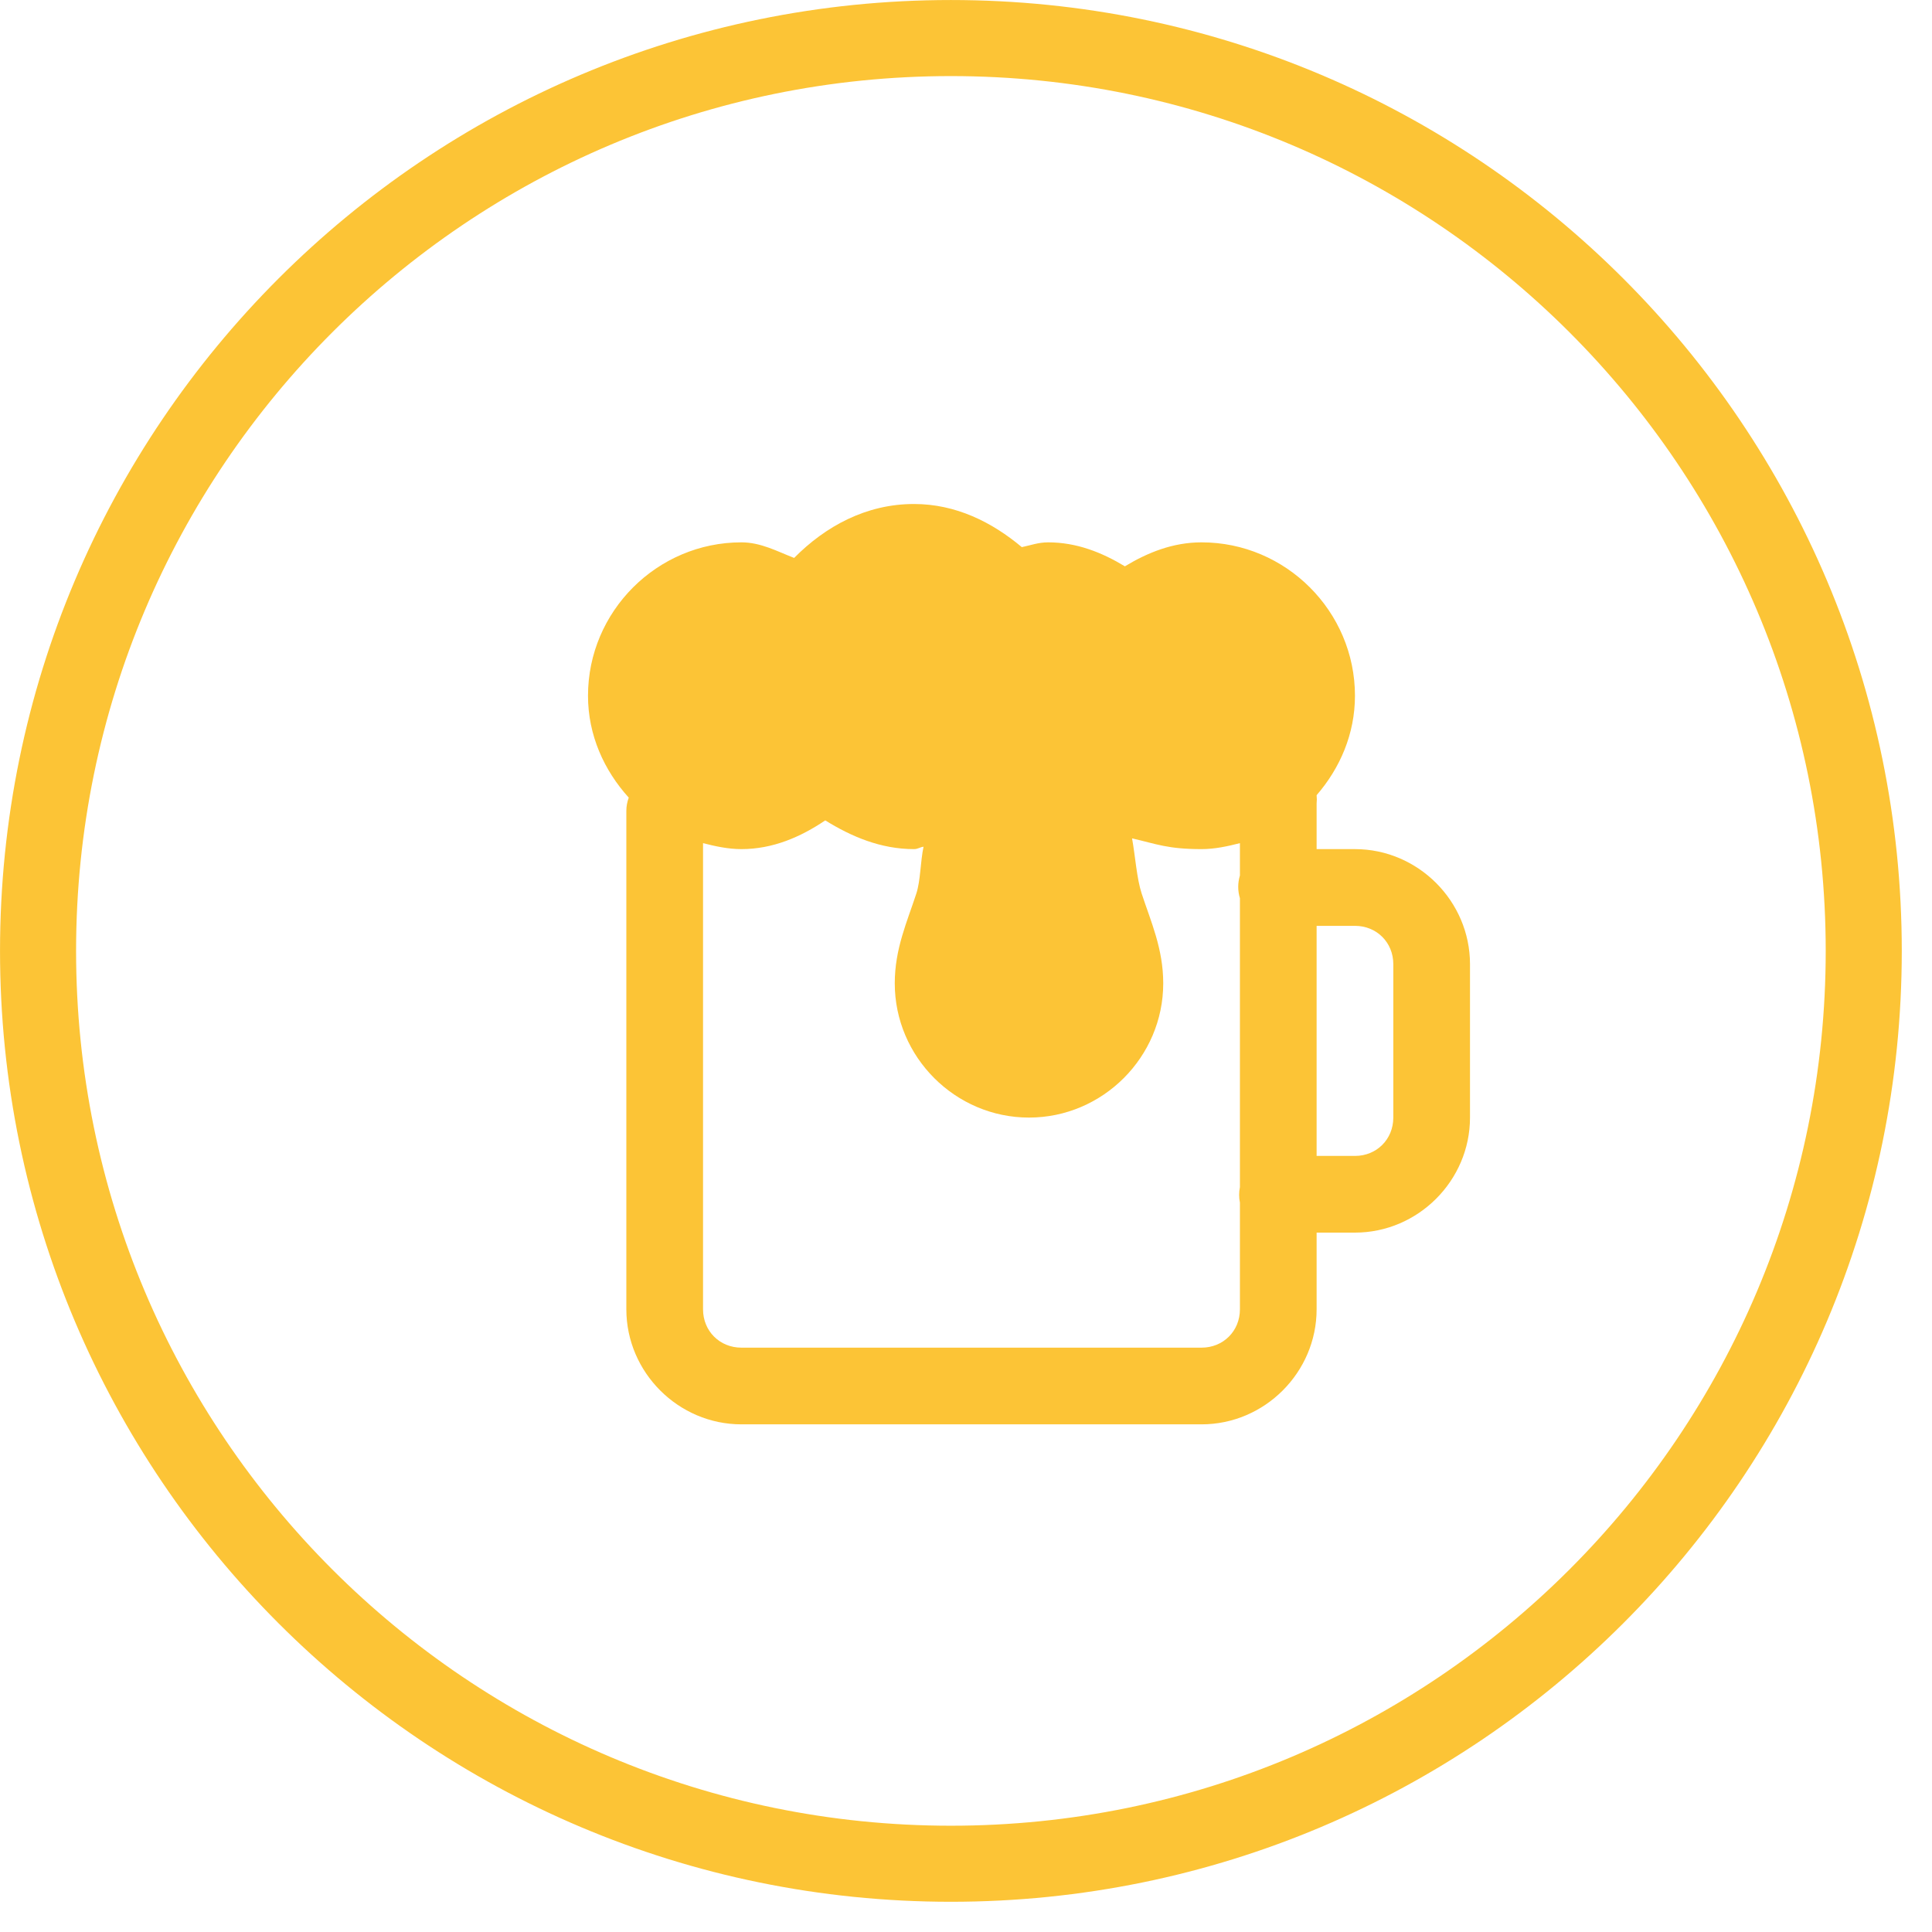
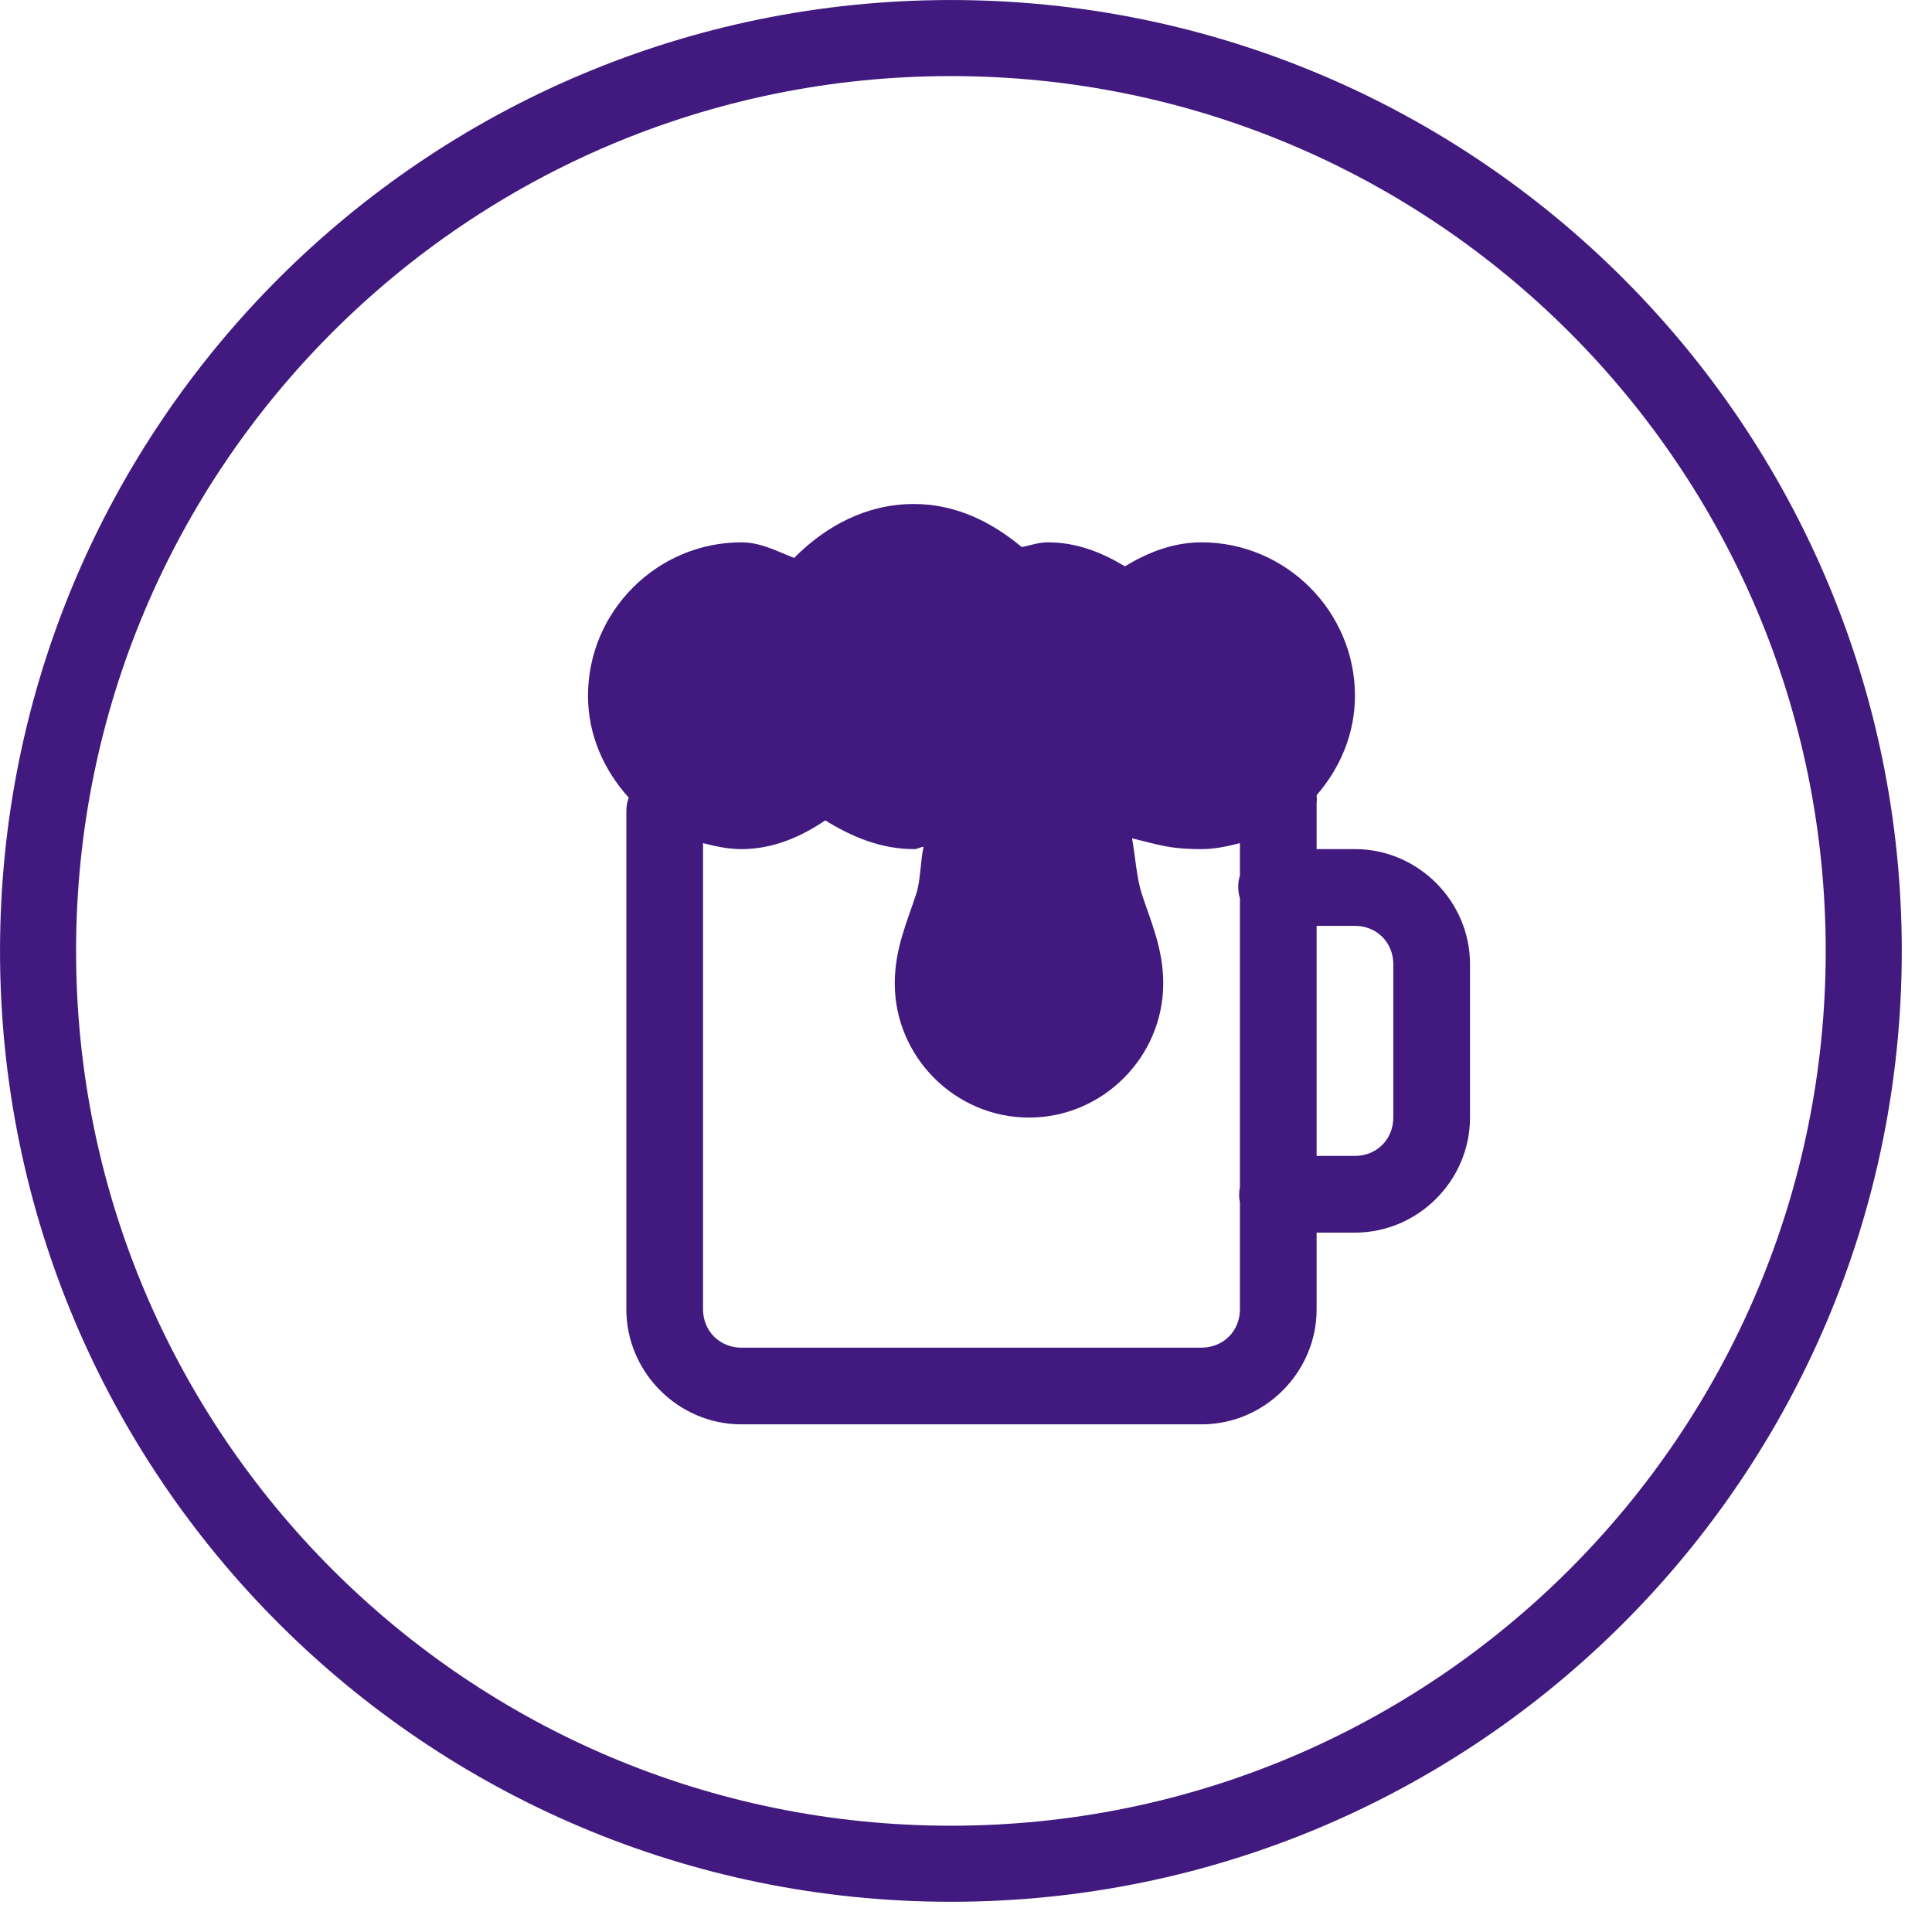
<svg xmlns="http://www.w3.org/2000/svg" width="46" height="46" viewBox="0 0 46 46" fill="none">
-   <rect x="0.906" y="0.906" width="43.469" height="43.469" rx="21.735" stroke="#FCC436" stroke-width="1.811" />
-   <path d="M21.761 12C20.623 12 19.653 12.531 18.908 13.284C18.501 13.127 18.116 12.913 17.652 12.913C15.644 12.913 14 14.557 14 16.565C14 17.503 14.382 18.341 14.97 18.991C14.934 19.09 14.913 19.197 14.913 19.304V31.174C14.913 32.675 16.151 33.913 17.652 33.913H28.609C30.11 33.913 31.348 32.675 31.348 31.174V29.348H32.261C33.762 29.348 35 28.11 35 26.609V22.956C35 21.455 33.762 20.217 32.261 20.217H31.348V19.133C31.355 19.065 31.355 19.001 31.348 18.933C31.904 18.291 32.261 17.475 32.261 16.565C32.261 14.557 30.617 12.913 28.609 12.913C27.927 12.913 27.325 13.156 26.783 13.484C26.241 13.156 25.638 12.913 24.956 12.913C24.721 12.913 24.536 12.984 24.329 13.027C23.619 12.432 22.759 12 21.761 12ZM19.649 19.533C20.274 19.921 20.973 20.217 21.761 20.217C21.857 20.217 21.9 20.171 21.989 20.16C21.914 20.513 21.918 20.966 21.818 21.273C21.6 21.944 21.304 22.586 21.304 23.413C21.304 25.168 22.745 26.609 24.5 26.609C26.255 26.609 27.696 25.168 27.696 23.413C27.696 22.586 27.4 21.94 27.182 21.273C27.064 20.909 27.032 20.396 26.954 19.961C27.539 20.096 27.803 20.217 28.609 20.217C28.923 20.217 29.229 20.15 29.522 20.075V20.845C29.468 21.023 29.468 21.209 29.522 21.387V28.264C29.497 28.385 29.497 28.513 29.522 28.634V31.174C29.522 31.691 29.126 32.087 28.609 32.087H17.652C17.135 32.087 16.739 31.691 16.739 31.174V20.075C17.032 20.15 17.338 20.217 17.652 20.217C18.405 20.217 19.068 19.925 19.649 19.533ZM31.348 22.044H32.261C32.778 22.044 33.174 22.439 33.174 22.956V26.609C33.174 27.126 32.778 27.522 32.261 27.522H31.348V22.044Z" fill="#FCC436" />
+   <rect x="0.906" y="0.906" width="43.469" height="43.469" rx="21.735" stroke="#41197f" stroke-width="1.811" />
+   <path d="M21.761 12C20.623 12 19.653 12.531 18.908 13.284C18.501 13.127 18.116 12.913 17.652 12.913C15.644 12.913 14 14.557 14 16.565C14 17.503 14.382 18.341 14.97 18.991C14.934 19.09 14.913 19.197 14.913 19.304V31.174C14.913 32.675 16.151 33.913 17.652 33.913H28.609C30.11 33.913 31.348 32.675 31.348 31.174V29.348H32.261C33.762 29.348 35 28.11 35 26.609V22.956C35 21.455 33.762 20.217 32.261 20.217H31.348V19.133C31.355 19.065 31.355 19.001 31.348 18.933C31.904 18.291 32.261 17.475 32.261 16.565C32.261 14.557 30.617 12.913 28.609 12.913C27.927 12.913 27.325 13.156 26.783 13.484C26.241 13.156 25.638 12.913 24.956 12.913C24.721 12.913 24.536 12.984 24.329 13.027C23.619 12.432 22.759 12 21.761 12ZM19.649 19.533C20.274 19.921 20.973 20.217 21.761 20.217C21.857 20.217 21.9 20.171 21.989 20.16C21.914 20.513 21.918 20.966 21.818 21.273C21.6 21.944 21.304 22.586 21.304 23.413C21.304 25.168 22.745 26.609 24.5 26.609C26.255 26.609 27.696 25.168 27.696 23.413C27.696 22.586 27.4 21.94 27.182 21.273C27.064 20.909 27.032 20.396 26.954 19.961C27.539 20.096 27.803 20.217 28.609 20.217C28.923 20.217 29.229 20.15 29.522 20.075V20.845C29.468 21.023 29.468 21.209 29.522 21.387V28.264C29.497 28.385 29.497 28.513 29.522 28.634V31.174C29.522 31.691 29.126 32.087 28.609 32.087H17.652C17.135 32.087 16.739 31.691 16.739 31.174V20.075C17.032 20.15 17.338 20.217 17.652 20.217C18.405 20.217 19.068 19.925 19.649 19.533ZM31.348 22.044H32.261C32.778 22.044 33.174 22.439 33.174 22.956V26.609C33.174 27.126 32.778 27.522 32.261 27.522H31.348V22.044Z" fill="#41197f" />
</svg>
